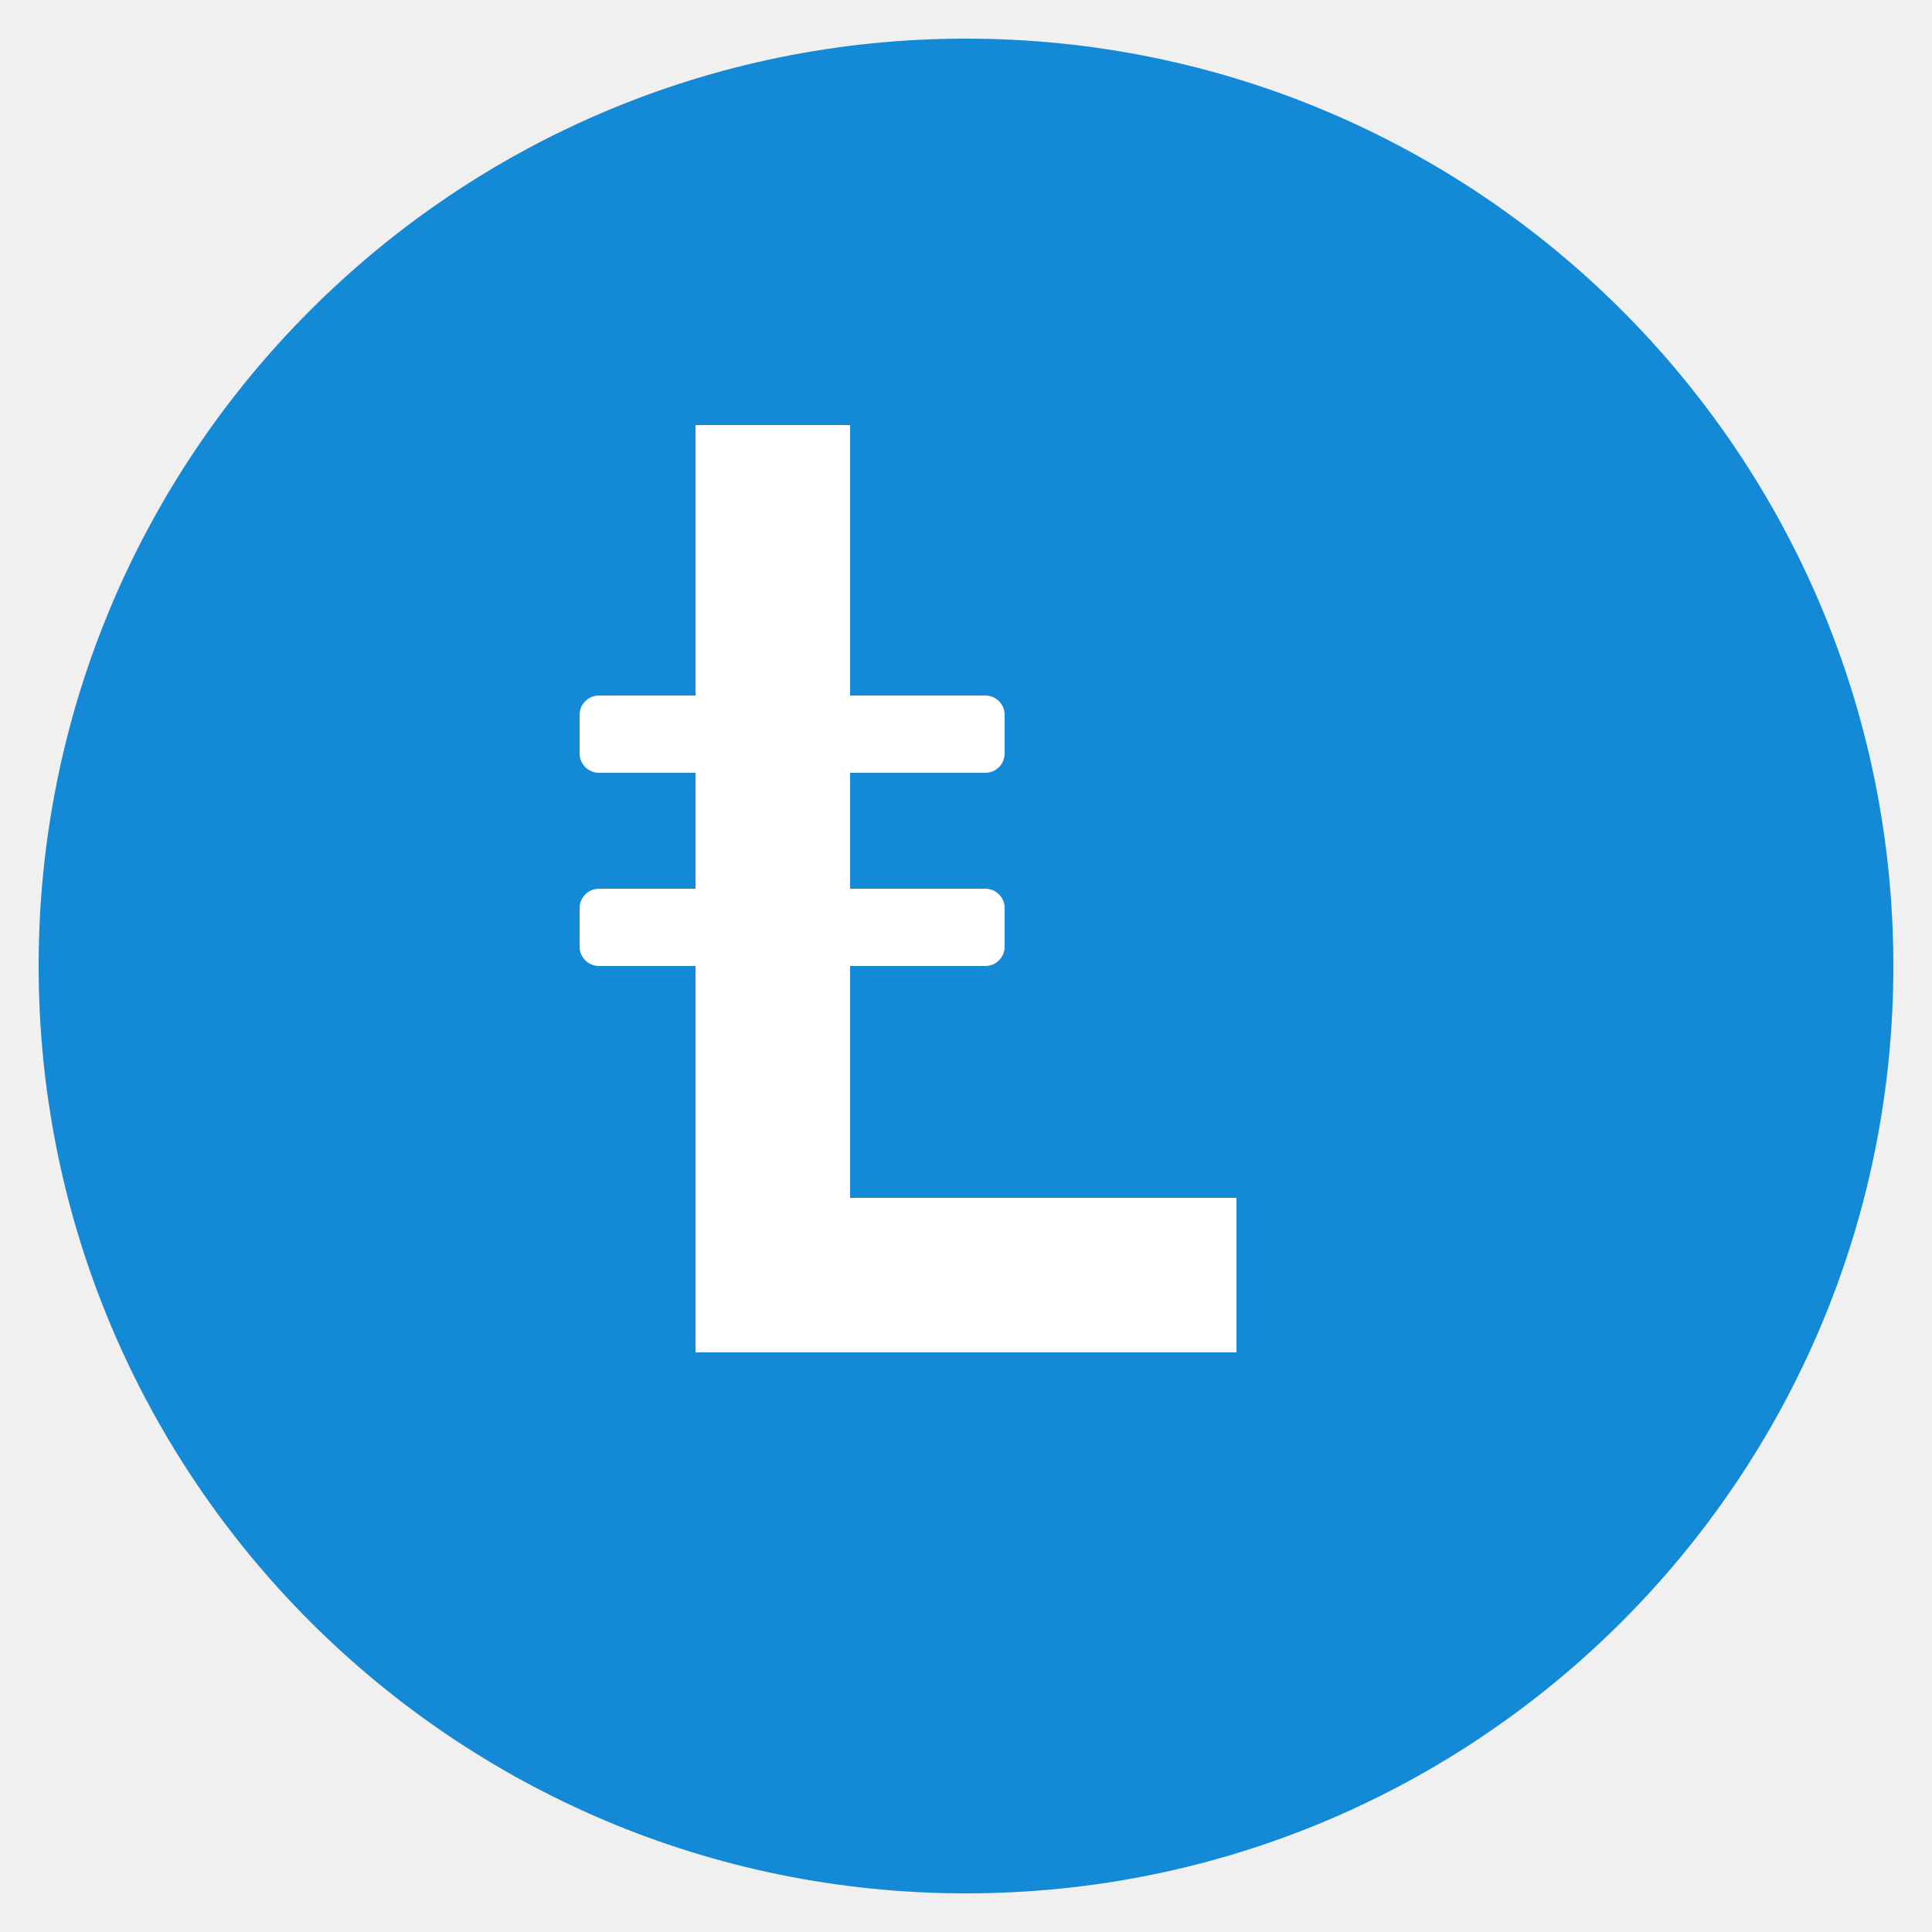
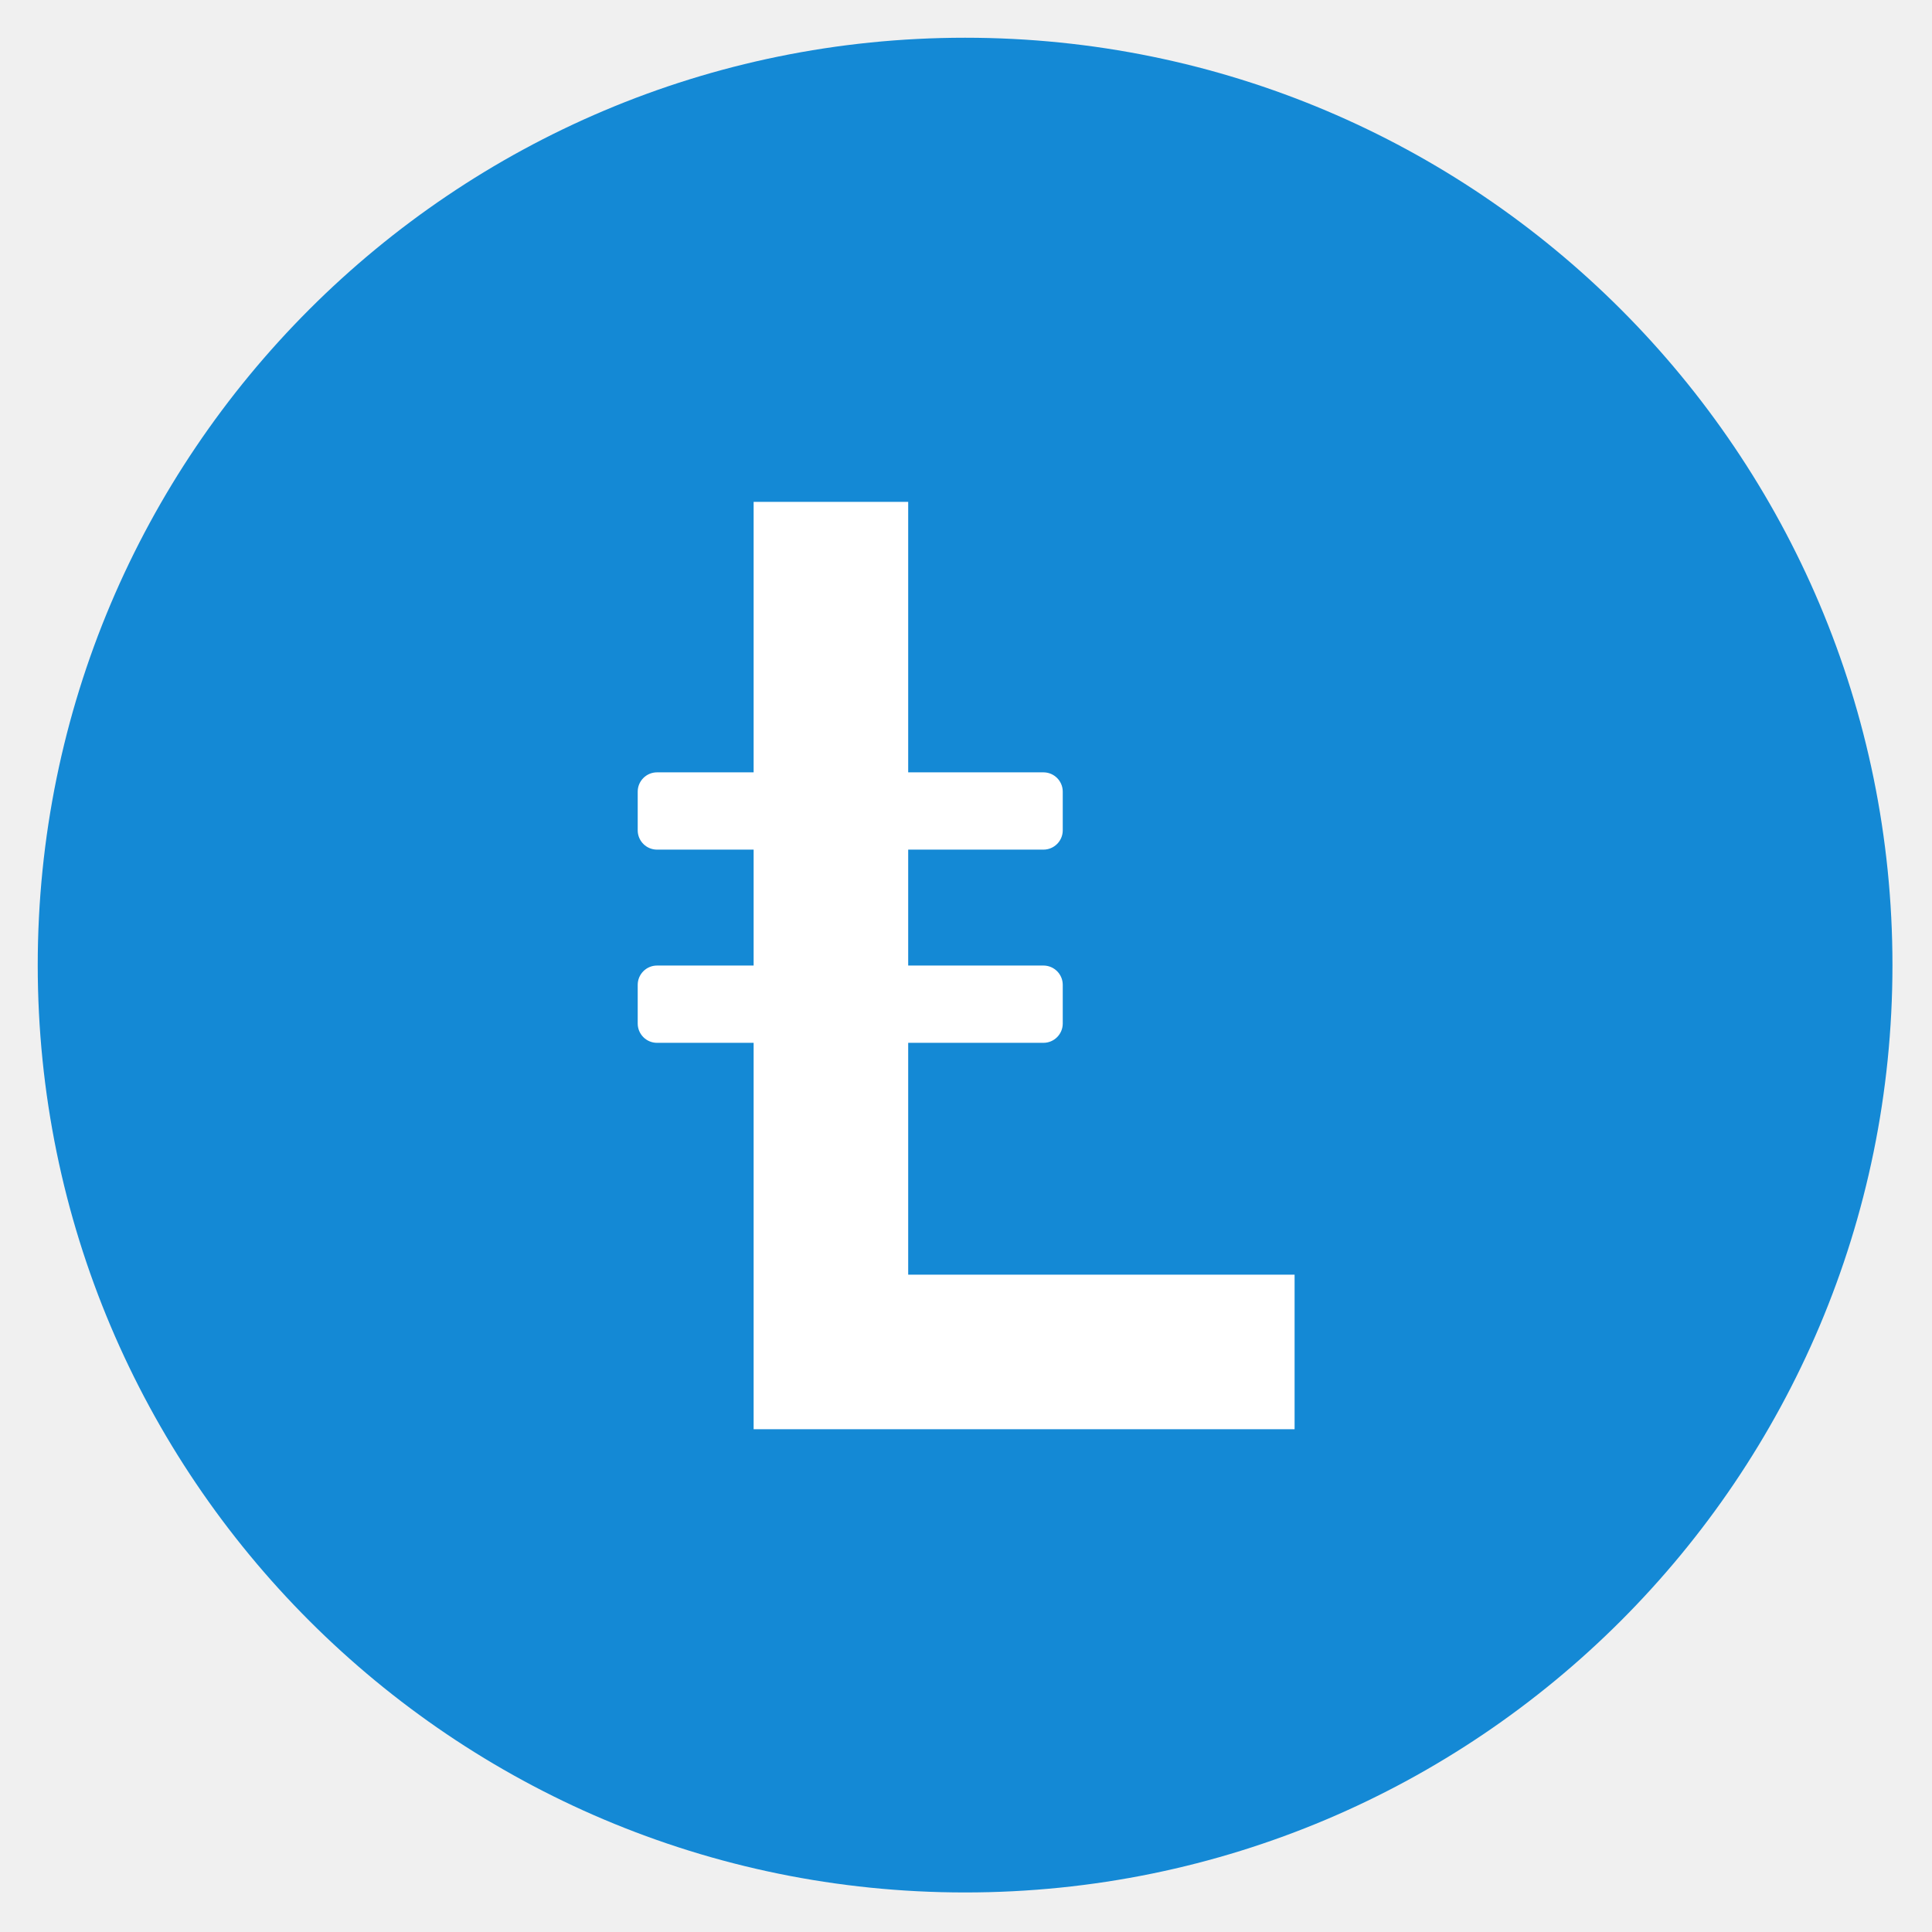
- <svg xmlns="http://www.w3.org/2000/svg" width="512" height="512" viewBox="0 0 100 100" fill="none">
-   <circle cx="50" cy="50" r="48" fill="rgb(20, 137, 213)" />
-   <path d="M36 22 L44 22 L44 62 L64 62 L64 70 L36 70 Z" fill="#FFFFFF" />
-   <rect x="30" y="36" width="22" height="4" rx="1" fill="#FFFFFF" />
-   <rect x="30" y="46" width="22" height="4" rx="1" fill="#FFFFFF" />
+ <svg xmlns="http://www.w3.org/2000/svg" width="512" height="512" viewBox="0 0 512 512" fill="none">
+   <path d="M255.76 501.52C391.49 501.52 501.52 391.49 501.52 255.76C501.52 120.03 391.49 10 255.76 10C120.03 10 10 120.03 10 255.76C10 391.49 120.03 501.52 255.76 501.52Z" fill="#1489D5" />
+   <path d="M199.72 133H240.68V337.8H343.08V378.76H199.72V133Z" fill="white" />
+   <path d="M276.52 204.68H174.12C171.292 204.68 169 206.972 169 209.8V220.04C169 222.868 171.292 225.16 174.12 225.16H276.52C279.348 225.16 281.64 222.868 281.64 220.04V209.8C281.64 206.972 279.348 204.68 276.52 204.68Z" fill="white" />
+   <path d="M276.52 255.88H174.12C171.292 255.88 169 258.172 169 261V271.24C169 274.068 171.292 276.36 174.12 276.36H276.52C279.348 276.36 281.64 274.068 281.64 271.24V261C281.64 258.172 279.348 255.88 276.52 255.88Z" fill="white" />
</svg>
